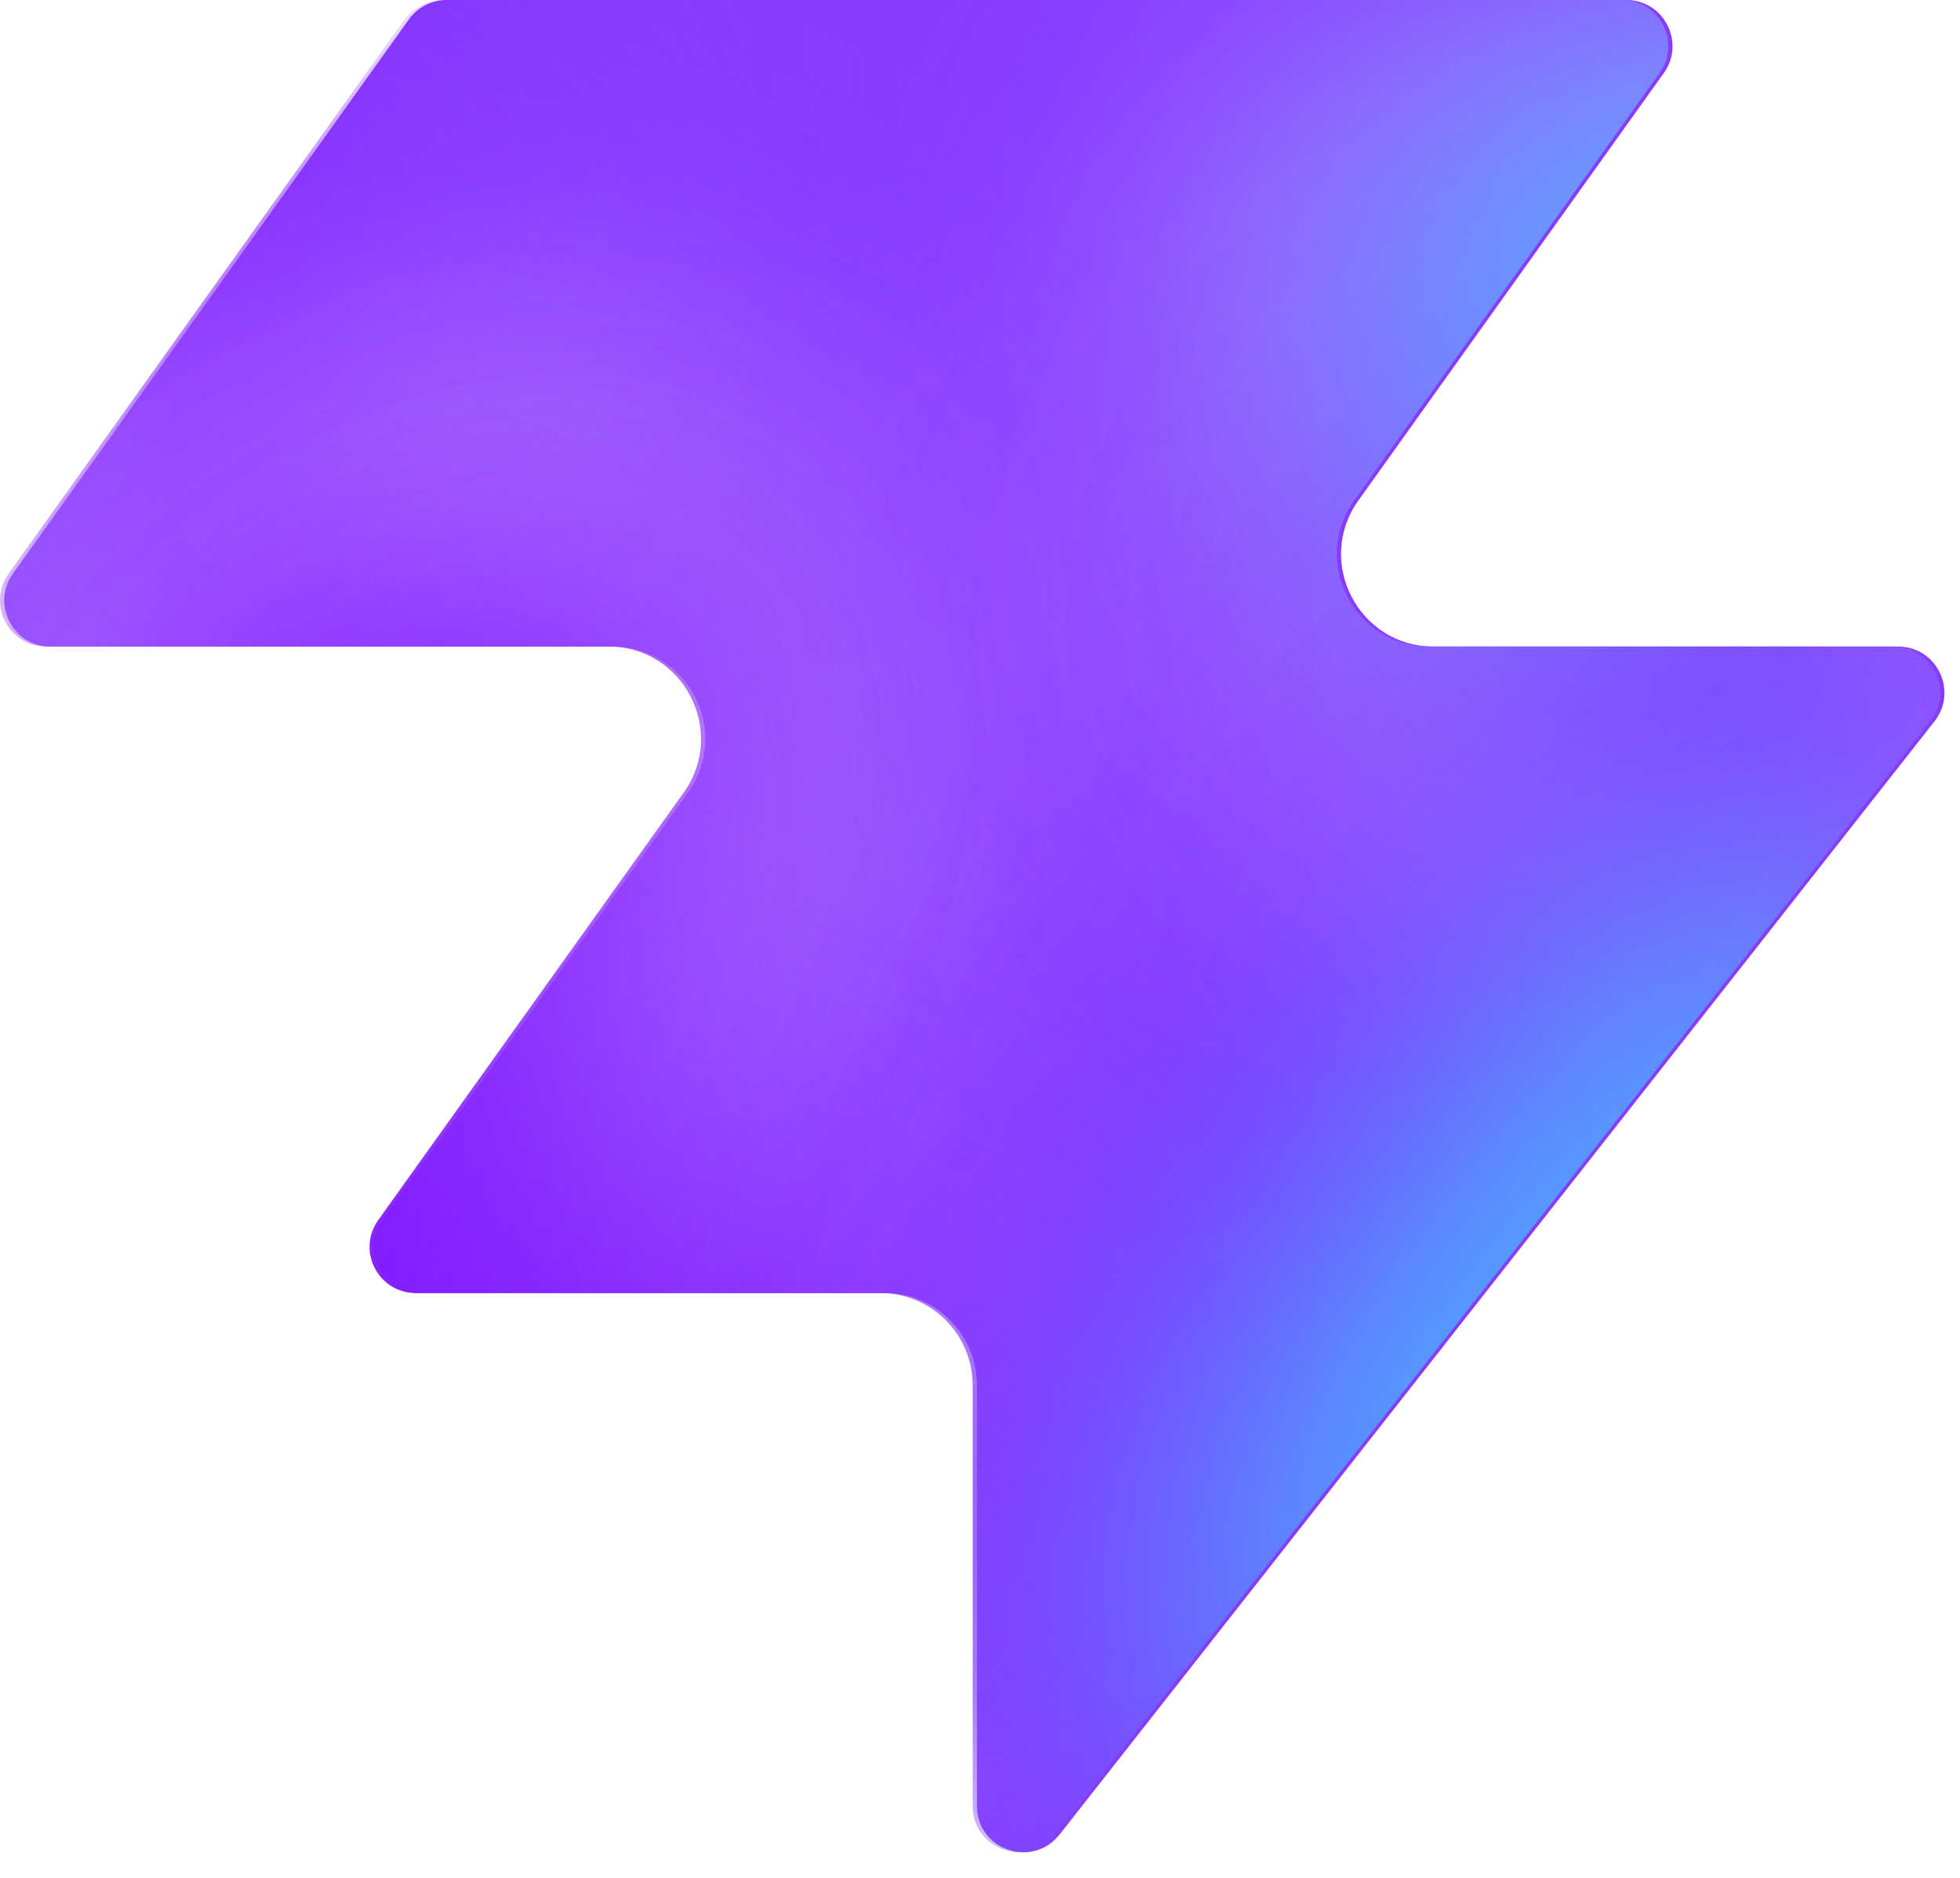
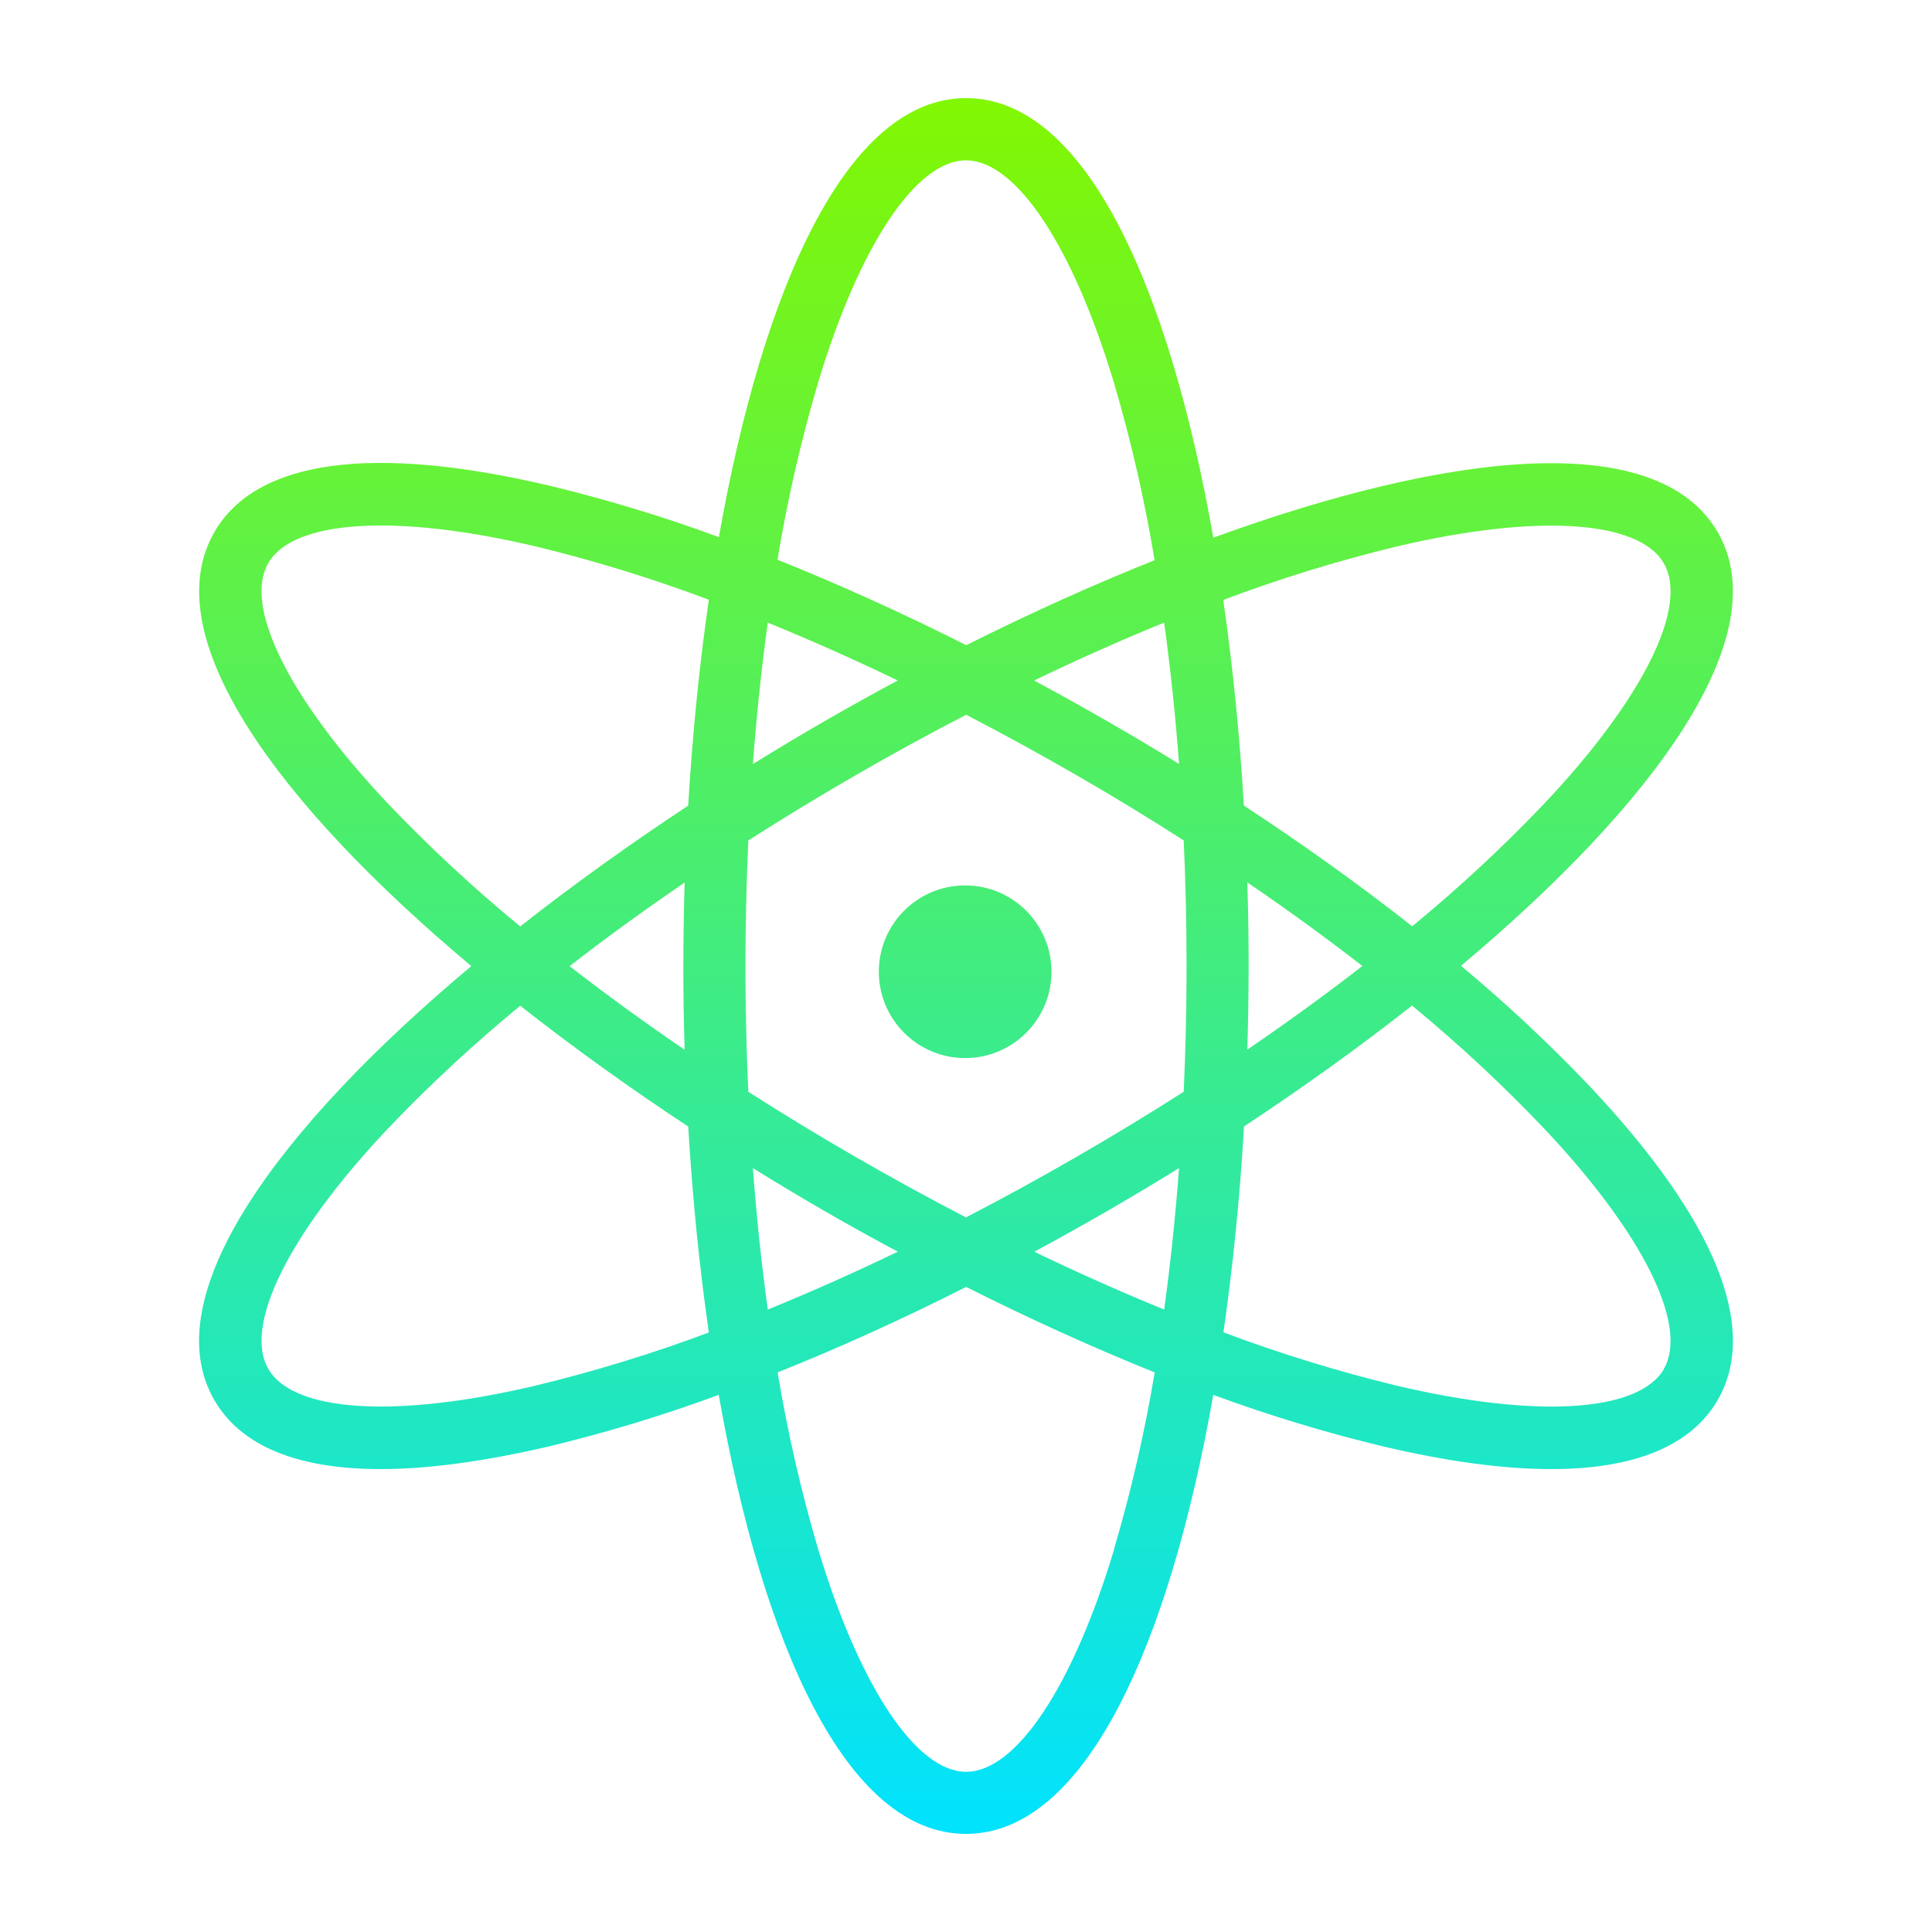
- <svg xmlns="http://www.w3.org/2000/svg" width="48" height="46" fill="none" viewBox="0 0 48 46">
-   <path fill="#863bff" d="M25.946 44.938c-.664.845-2.021.375-2.021-.698V33.937a2.26 2.26 0 0 0-2.262-2.262H10.287c-.92 0-1.456-1.04-.92-1.788l7.48-10.471c1.07-1.497 0-3.578-1.842-3.578H1.237c-.92 0-1.456-1.04-.92-1.788L10.013.474c.214-.297.556-.474.92-.474h28.894c.92 0 1.456 1.04.92 1.788l-7.48 10.471c-1.07 1.498 0 3.579 1.842 3.579h11.377c.943 0 1.473 1.088.89 1.83L25.947 44.94z" style="fill:#863bff;fill:color(display-p3 .525 .23 1);fill-opacity:1" />
-   <mask id="a" width="48" height="46" x="0" y="0" maskUnits="userSpaceOnUse" style="mask-type:alpha">
-     <path fill="#000" d="M25.842 44.938c-.664.844-2.021.375-2.021-.698V33.937a2.26 2.26 0 0 0-2.262-2.262H10.183c-.92 0-1.456-1.04-.92-1.788l7.48-10.471c1.07-1.498 0-3.579-1.842-3.579H1.133c-.92 0-1.456-1.04-.92-1.787L9.91.473c.214-.297.556-.474.92-.474h28.894c.92 0 1.456 1.04.92 1.788l-7.48 10.471c-1.07 1.498 0 3.578 1.842 3.578h11.377c.943 0 1.473 1.088.89 1.832L25.843 44.94z" style="fill:#000;fill-opacity:1" />
-   </mask>
-   <g mask="url(#a)">
-     <g filter="url(#b)">
-       <ellipse cx="5.508" cy="14.704" fill="#ede6ff" rx="5.508" ry="14.704" style="fill:#ede6ff;fill:color(display-p3 .927 .903 1);fill-opacity:1" transform="matrix(.00324 1 1 -.00324 -4.47 31.516)" />
-     </g>
-     <g filter="url(#c)">
-       <ellipse cx="10.399" cy="29.851" fill="#ede6ff" rx="10.399" ry="29.851" style="fill:#ede6ff;fill:color(display-p3 .927 .903 1);fill-opacity:1" transform="matrix(.00324 1 1 -.00324 -39.328 7.883)" />
-     </g>
-     <g filter="url(#d)">
-       <ellipse cx="5.508" cy="30.487" fill="#7e14ff" rx="5.508" ry="30.487" style="fill:#7e14ff;fill:color(display-p3 .492 .077 1);fill-opacity:1" transform="rotate(89.814 -25.913 -14.639)scale(1 -1)" />
-     </g>
-     <g filter="url(#e)">
-       <ellipse cx="5.508" cy="30.599" fill="#7e14ff" rx="5.508" ry="30.599" style="fill:#7e14ff;fill:color(display-p3 .492 .077 1);fill-opacity:1" transform="rotate(89.814 -32.644 -3.334)scale(1 -1)" />
-     </g>
-     <g filter="url(#f)">
-       <ellipse cx="5.508" cy="30.599" fill="#7e14ff" rx="5.508" ry="30.599" style="fill:#7e14ff;fill:color(display-p3 .492 .077 1);fill-opacity:1" transform="matrix(.00324 1 1 -.00324 -34.34 30.47)" />
-     </g>
-     <g filter="url(#g)">
-       <ellipse cx="14.072" cy="22.078" fill="#ede6ff" rx="14.072" ry="22.078" style="fill:#ede6ff;fill:color(display-p3 .927 .903 1);fill-opacity:1" transform="rotate(93.35 24.506 48.493)scale(-1 1)" />
-     </g>
-     <g filter="url(#h)">
-       <ellipse cx="3.47" cy="21.501" fill="#7e14ff" rx="3.47" ry="21.501" style="fill:#7e14ff;fill:color(display-p3 .492 .077 1);fill-opacity:1" transform="rotate(89.009 28.708 47.59)scale(-1 1)" />
-     </g>
-     <g filter="url(#i)">
-       <ellipse cx="3.47" cy="21.501" fill="#7e14ff" rx="3.47" ry="21.501" style="fill:#7e14ff;fill:color(display-p3 .492 .077 1);fill-opacity:1" transform="rotate(89.009 28.708 47.59)scale(-1 1)" />
-     </g>
-     <g filter="url(#j)">
-       <ellipse cx=".387" cy="8.972" fill="#7e14ff" rx="4.407" ry="29.108" style="fill:#7e14ff;fill:color(display-p3 .492 .077 1);fill-opacity:1" transform="rotate(39.51 .387 8.972)" />
-     </g>
-     <g filter="url(#k)">
-       <ellipse cx="47.523" cy="-6.092" fill="#7e14ff" rx="4.407" ry="29.108" style="fill:#7e14ff;fill:color(display-p3 .492 .077 1);fill-opacity:1" transform="rotate(37.892 47.523 -6.092)" />
-     </g>
-     <g filter="url(#l)">
-       <ellipse cx="41.412" cy="6.333" fill="#47bfff" rx="5.971" ry="9.665" style="fill:#47bfff;fill:color(display-p3 .28 .748 1);fill-opacity:1" transform="rotate(37.892 41.412 6.333)" />
-     </g>
-     <g filter="url(#m)">
-       <ellipse cx="-1.879" cy="38.332" fill="#7e14ff" rx="4.407" ry="29.108" style="fill:#7e14ff;fill:color(display-p3 .492 .077 1);fill-opacity:1" transform="rotate(37.892 -1.88 38.332)" />
-     </g>
-     <g filter="url(#n)">
-       <ellipse cx="-1.879" cy="38.332" fill="#7e14ff" rx="4.407" ry="29.108" style="fill:#7e14ff;fill:color(display-p3 .492 .077 1);fill-opacity:1" transform="rotate(37.892 -1.88 38.332)" />
-     </g>
-     <g filter="url(#o)">
-       <ellipse cx="35.651" cy="29.907" fill="#7e14ff" rx="4.407" ry="29.108" style="fill:#7e14ff;fill:color(display-p3 .492 .077 1);fill-opacity:1" transform="rotate(37.892 35.651 29.907)" />
-     </g>
-     <g filter="url(#p)">
-       <ellipse cx="38.418" cy="32.4" fill="#47bfff" rx="5.971" ry="15.297" style="fill:#47bfff;fill:color(display-p3 .28 .748 1);fill-opacity:1" transform="rotate(37.892 38.418 32.4)" />
-     </g>
+ <svg xmlns="http://www.w3.org/2000/svg" viewBox="0 0 512 512" style="height: 512px; width: 512px;">
+   <defs>
+     <linearGradient x1="0" x2="0" y1="0" y2="1" id="skoll-atom-gradient-1">
+       <stop offset="0%" stop-color="#82f701" stop-opacity="1" />
+       <stop offset="100%" stop-color="#00e2ff" stop-opacity="1" />
+     </linearGradient>
+   </defs>
+   <g class="" transform="translate(0,0)" style="">
+     <path d="M387.176 255.949c51.343-43.046 83.887-87.512 68.022-114.939-15.865-27.427-70.668-21.486-133.655 1.483C309.94 76.458 287.733 26 256.043 26c-31.69 0-53.917 50.448-65.53 116.338a403.375 403.375 0 0 0-44.827-13.61c-47.09-11.109-77.812-6.867-88.85 12.241-15.916 27.54 16.68 71.986 68.064 115.052-51.385 43.065-83.98 87.51-68.104 115.01 7.021 12.159 22.001 18.295 44.095 18.295 12.643 0 27.612-2.06 44.754-6.054a403.406 403.406 0 0 0 44.827-13.61C202.074 435.645 224.272 486 256.002 486c31.73 0 53.917-50.448 65.53-116.338a403.406 403.406 0 0 0 44.827 13.61c17.142 4.046 32.111 6.054 44.754 6.054 22.094 0 37.064-6.177 44.095-18.295 11.037-19.119-.659-47.843-33.82-83.064a403.334 403.334 0 0 0-34.212-32.018zm-17.05-111.12c37.064-8.74 64.172-7.03 70.803 4.449 6.63 11.479-5.457 35.828-31.546 63.543a392.678 392.678 0 0 1-35.138 32.657c-13.744-10.83-28.714-21.569-44.61-31.998-1.102-18.614-2.934-36.971-5.457-54.494a392.915 392.915 0 0 1 45.949-14.156zM285.21 306.624q-14.63 8.442-29.218 15.999-14.558-7.547-29.219-16-14.66-8.452-28.467-17.296a737.41 737.41 0 0 1 0-66.6q13.817-8.834 28.467-17.297 14.65-8.463 29.27-16.01 14.558 7.547 29.219 16 14.66 8.452 28.436 17.306a737.294 737.294 0 0 1 0 66.601q-13.837 8.834-28.488 17.297zm27.252 2.934c-.968 12.91-2.285 25.45-3.943 37.486-11.243-4.582-22.753-9.71-34.418-15.32q9.668-5.21 19.335-10.79 9.668-5.58 19.026-11.376zm-74.58 22.176c-11.654 5.611-23.165 10.728-34.418 15.32-1.657-12.046-2.975-24.575-3.943-37.486q9.43 5.838 19.016 11.377 9.585 5.539 19.345 10.738zm-56.44-53.536c-10.697-7.29-20.889-14.702-30.495-22.156 9.606-7.454 19.798-14.866 30.495-22.156q-.34 11.089-.35 22.156-.01 11.068.35 22.135zm18.08-75.713c.967-12.91 2.285-25.45 3.942-37.485a612.675 612.675 0 0 1 34.439 15.33q-9.77 5.25-19.366 10.779-9.595 5.529-19.016 11.376zm74.58-22.176c11.654-5.611 23.164-10.728 34.417-15.32a617.331 617.331 0 0 1 3.943 37.465q-9.338-5.765-19.016-11.325-9.677-5.56-19.345-10.769zm56.45 53.536c10.696 7.29 20.889 14.702 30.494 22.156-9.605 7.454-19.798 14.867-30.495 22.156q.34-11.088.35-22.156.01-11.068-.35-22.135zM216.744 101.59c10.955-36.446 25.996-59.096 39.257-59.096 13.26 0 28.292 22.65 39.256 59.096a392.863 392.863 0 0 1 10.728 46.875c-16.472 6.569-33.254 14.167-49.922 22.516-16.988-8.545-33.77-16.143-50.026-22.65a392.668 392.668 0 0 1 10.707-46.74zM102.641 212.78c-26.088-27.715-38.175-52.063-31.555-63.543 6.62-11.48 33.758-13.178 70.801-4.447a392.894 392.894 0 0 1 45.96 14.146c-2.533 17.502-4.366 35.93-5.468 54.565-15.587 10.296-30.587 21.044-44.517 32.009a392.863 392.863 0 0 1-35.22-32.73zm39.257 154.432c-37.064 8.741-64.172 7.032-70.802-4.447-6.63-11.48 5.426-35.798 31.545-63.503a392.874 392.874 0 0 1 35.231-32.729c13.93 10.965 28.93 21.744 44.518 32.019 1.101 18.635 2.934 37.064 5.466 54.566a392.894 392.894 0 0 1-46 14.094zm153.402 43.24c-10.955 36.446-25.996 59.096-39.257 59.096-13.26 0-28.292-22.65-39.256-59.096a392.668 392.668 0 0 1-10.708-46.751c16.236-6.487 32.997-14.074 49.964-22.65 16.967 8.534 33.728 16.122 49.964 22.65a392.668 392.668 0 0 1-10.759 46.751zm145.68-47.678c-6.63 11.48-33.759 13.188-70.802 4.448a392.905 392.905 0 0 1-45.958-14.146c2.532-17.503 4.365-35.931 5.466-54.566 15.588-10.296 30.588-21.044 44.518-32.019a392.894 392.894 0 0 1 35.18 32.77c26.088 27.705 38.154 52.054 31.545 63.534zm-208.081-105.25a22.876 22.876 0 1 1 22.876 22.876 22.876 22.876 0 0 1-22.876-22.876z" fill="url(#skoll-atom-gradient-1)" />
  </g>
-   <defs>
-     <filter id="b" width="60.045" height="41.654" x="-19.77" y="16.149" color-interpolation-filters="sRGB" filterUnits="userSpaceOnUse">
-       <feFlood flood-opacity="0" result="BackgroundImageFix" />
-       <feBlend in="SourceGraphic" in2="BackgroundImageFix" result="shape" />
-       <feGaussianBlur result="effect1_foregroundBlur_2002_17158" stdDeviation="7.659" />
-     </filter>
-     <filter id="c" width="90.34" height="51.437" x="-54.613" y="-7.533" color-interpolation-filters="sRGB" filterUnits="userSpaceOnUse">
-       <feFlood flood-opacity="0" result="BackgroundImageFix" />
-       <feBlend in="SourceGraphic" in2="BackgroundImageFix" result="shape" />
-       <feGaussianBlur result="effect1_foregroundBlur_2002_17158" stdDeviation="7.659" />
-     </filter>
-     <filter id="d" width="79.355" height="29.4" x="-49.64" y="2.03" color-interpolation-filters="sRGB" filterUnits="userSpaceOnUse">
-       <feFlood flood-opacity="0" result="BackgroundImageFix" />
-       <feBlend in="SourceGraphic" in2="BackgroundImageFix" result="shape" />
-       <feGaussianBlur result="effect1_foregroundBlur_2002_17158" stdDeviation="4.596" />
-     </filter>
-     <filter id="e" width="79.579" height="29.4" x="-45.045" y="20.029" color-interpolation-filters="sRGB" filterUnits="userSpaceOnUse">
-       <feFlood flood-opacity="0" result="BackgroundImageFix" />
-       <feBlend in="SourceGraphic" in2="BackgroundImageFix" result="shape" />
-       <feGaussianBlur result="effect1_foregroundBlur_2002_17158" stdDeviation="4.596" />
-     </filter>
-     <filter id="f" width="79.579" height="29.4" x="-43.513" y="21.178" color-interpolation-filters="sRGB" filterUnits="userSpaceOnUse">
-       <feFlood flood-opacity="0" result="BackgroundImageFix" />
-       <feBlend in="SourceGraphic" in2="BackgroundImageFix" result="shape" />
-       <feGaussianBlur result="effect1_foregroundBlur_2002_17158" stdDeviation="4.596" />
-     </filter>
-     <filter id="g" width="74.749" height="58.852" x="15.756" y="-17.901" color-interpolation-filters="sRGB" filterUnits="userSpaceOnUse">
-       <feFlood flood-opacity="0" result="BackgroundImageFix" />
-       <feBlend in="SourceGraphic" in2="BackgroundImageFix" result="shape" />
-       <feGaussianBlur result="effect1_foregroundBlur_2002_17158" stdDeviation="7.659" />
-     </filter>
-     <filter id="h" width="61.377" height="25.362" x="23.548" y="2.284" color-interpolation-filters="sRGB" filterUnits="userSpaceOnUse">
-       <feFlood flood-opacity="0" result="BackgroundImageFix" />
-       <feBlend in="SourceGraphic" in2="BackgroundImageFix" result="shape" />
-       <feGaussianBlur result="effect1_foregroundBlur_2002_17158" stdDeviation="4.596" />
-     </filter>
-     <filter id="i" width="61.377" height="25.362" x="23.548" y="2.284" color-interpolation-filters="sRGB" filterUnits="userSpaceOnUse">
-       <feFlood flood-opacity="0" result="BackgroundImageFix" />
-       <feBlend in="SourceGraphic" in2="BackgroundImageFix" result="shape" />
-       <feGaussianBlur result="effect1_foregroundBlur_2002_17158" stdDeviation="4.596" />
-     </filter>
-     <filter id="j" width="56.045" height="63.649" x="-27.636" y="-22.853" color-interpolation-filters="sRGB" filterUnits="userSpaceOnUse">
-       <feFlood flood-opacity="0" result="BackgroundImageFix" />
-       <feBlend in="SourceGraphic" in2="BackgroundImageFix" result="shape" />
-       <feGaussianBlur result="effect1_foregroundBlur_2002_17158" stdDeviation="4.596" />
-     </filter>
-     <filter id="k" width="54.814" height="64.646" x="20.116" y="-38.415" color-interpolation-filters="sRGB" filterUnits="userSpaceOnUse">
-       <feFlood flood-opacity="0" result="BackgroundImageFix" />
-       <feBlend in="SourceGraphic" in2="BackgroundImageFix" result="shape" />
-       <feGaussianBlur result="effect1_foregroundBlur_2002_17158" stdDeviation="4.596" />
-     </filter>
-     <filter id="l" width="33.541" height="35.313" x="24.641" y="-11.323" color-interpolation-filters="sRGB" filterUnits="userSpaceOnUse">
-       <feFlood flood-opacity="0" result="BackgroundImageFix" />
-       <feBlend in="SourceGraphic" in2="BackgroundImageFix" result="shape" />
-       <feGaussianBlur result="effect1_foregroundBlur_2002_17158" stdDeviation="4.596" />
-     </filter>
-     <filter id="m" width="54.814" height="64.646" x="-29.286" y="6.009" color-interpolation-filters="sRGB" filterUnits="userSpaceOnUse">
-       <feFlood flood-opacity="0" result="BackgroundImageFix" />
-       <feBlend in="SourceGraphic" in2="BackgroundImageFix" result="shape" />
-       <feGaussianBlur result="effect1_foregroundBlur_2002_17158" stdDeviation="4.596" />
-     </filter>
-     <filter id="n" width="54.814" height="64.646" x="-29.286" y="6.009" color-interpolation-filters="sRGB" filterUnits="userSpaceOnUse">
-       <feFlood flood-opacity="0" result="BackgroundImageFix" />
-       <feBlend in="SourceGraphic" in2="BackgroundImageFix" result="shape" />
-       <feGaussianBlur result="effect1_foregroundBlur_2002_17158" stdDeviation="4.596" />
-     </filter>
-     <filter id="o" width="54.814" height="64.646" x="8.244" y="-2.416" color-interpolation-filters="sRGB" filterUnits="userSpaceOnUse">
-       <feFlood flood-opacity="0" result="BackgroundImageFix" />
-       <feBlend in="SourceGraphic" in2="BackgroundImageFix" result="shape" />
-       <feGaussianBlur result="effect1_foregroundBlur_2002_17158" stdDeviation="4.596" />
-     </filter>
-     <filter id="p" width="39.409" height="43.623" x="18.713" y="10.588" color-interpolation-filters="sRGB" filterUnits="userSpaceOnUse">
-       <feFlood flood-opacity="0" result="BackgroundImageFix" />
-       <feBlend in="SourceGraphic" in2="BackgroundImageFix" result="shape" />
-       <feGaussianBlur result="effect1_foregroundBlur_2002_17158" stdDeviation="4.596" />
-     </filter>
-   </defs>
</svg>
